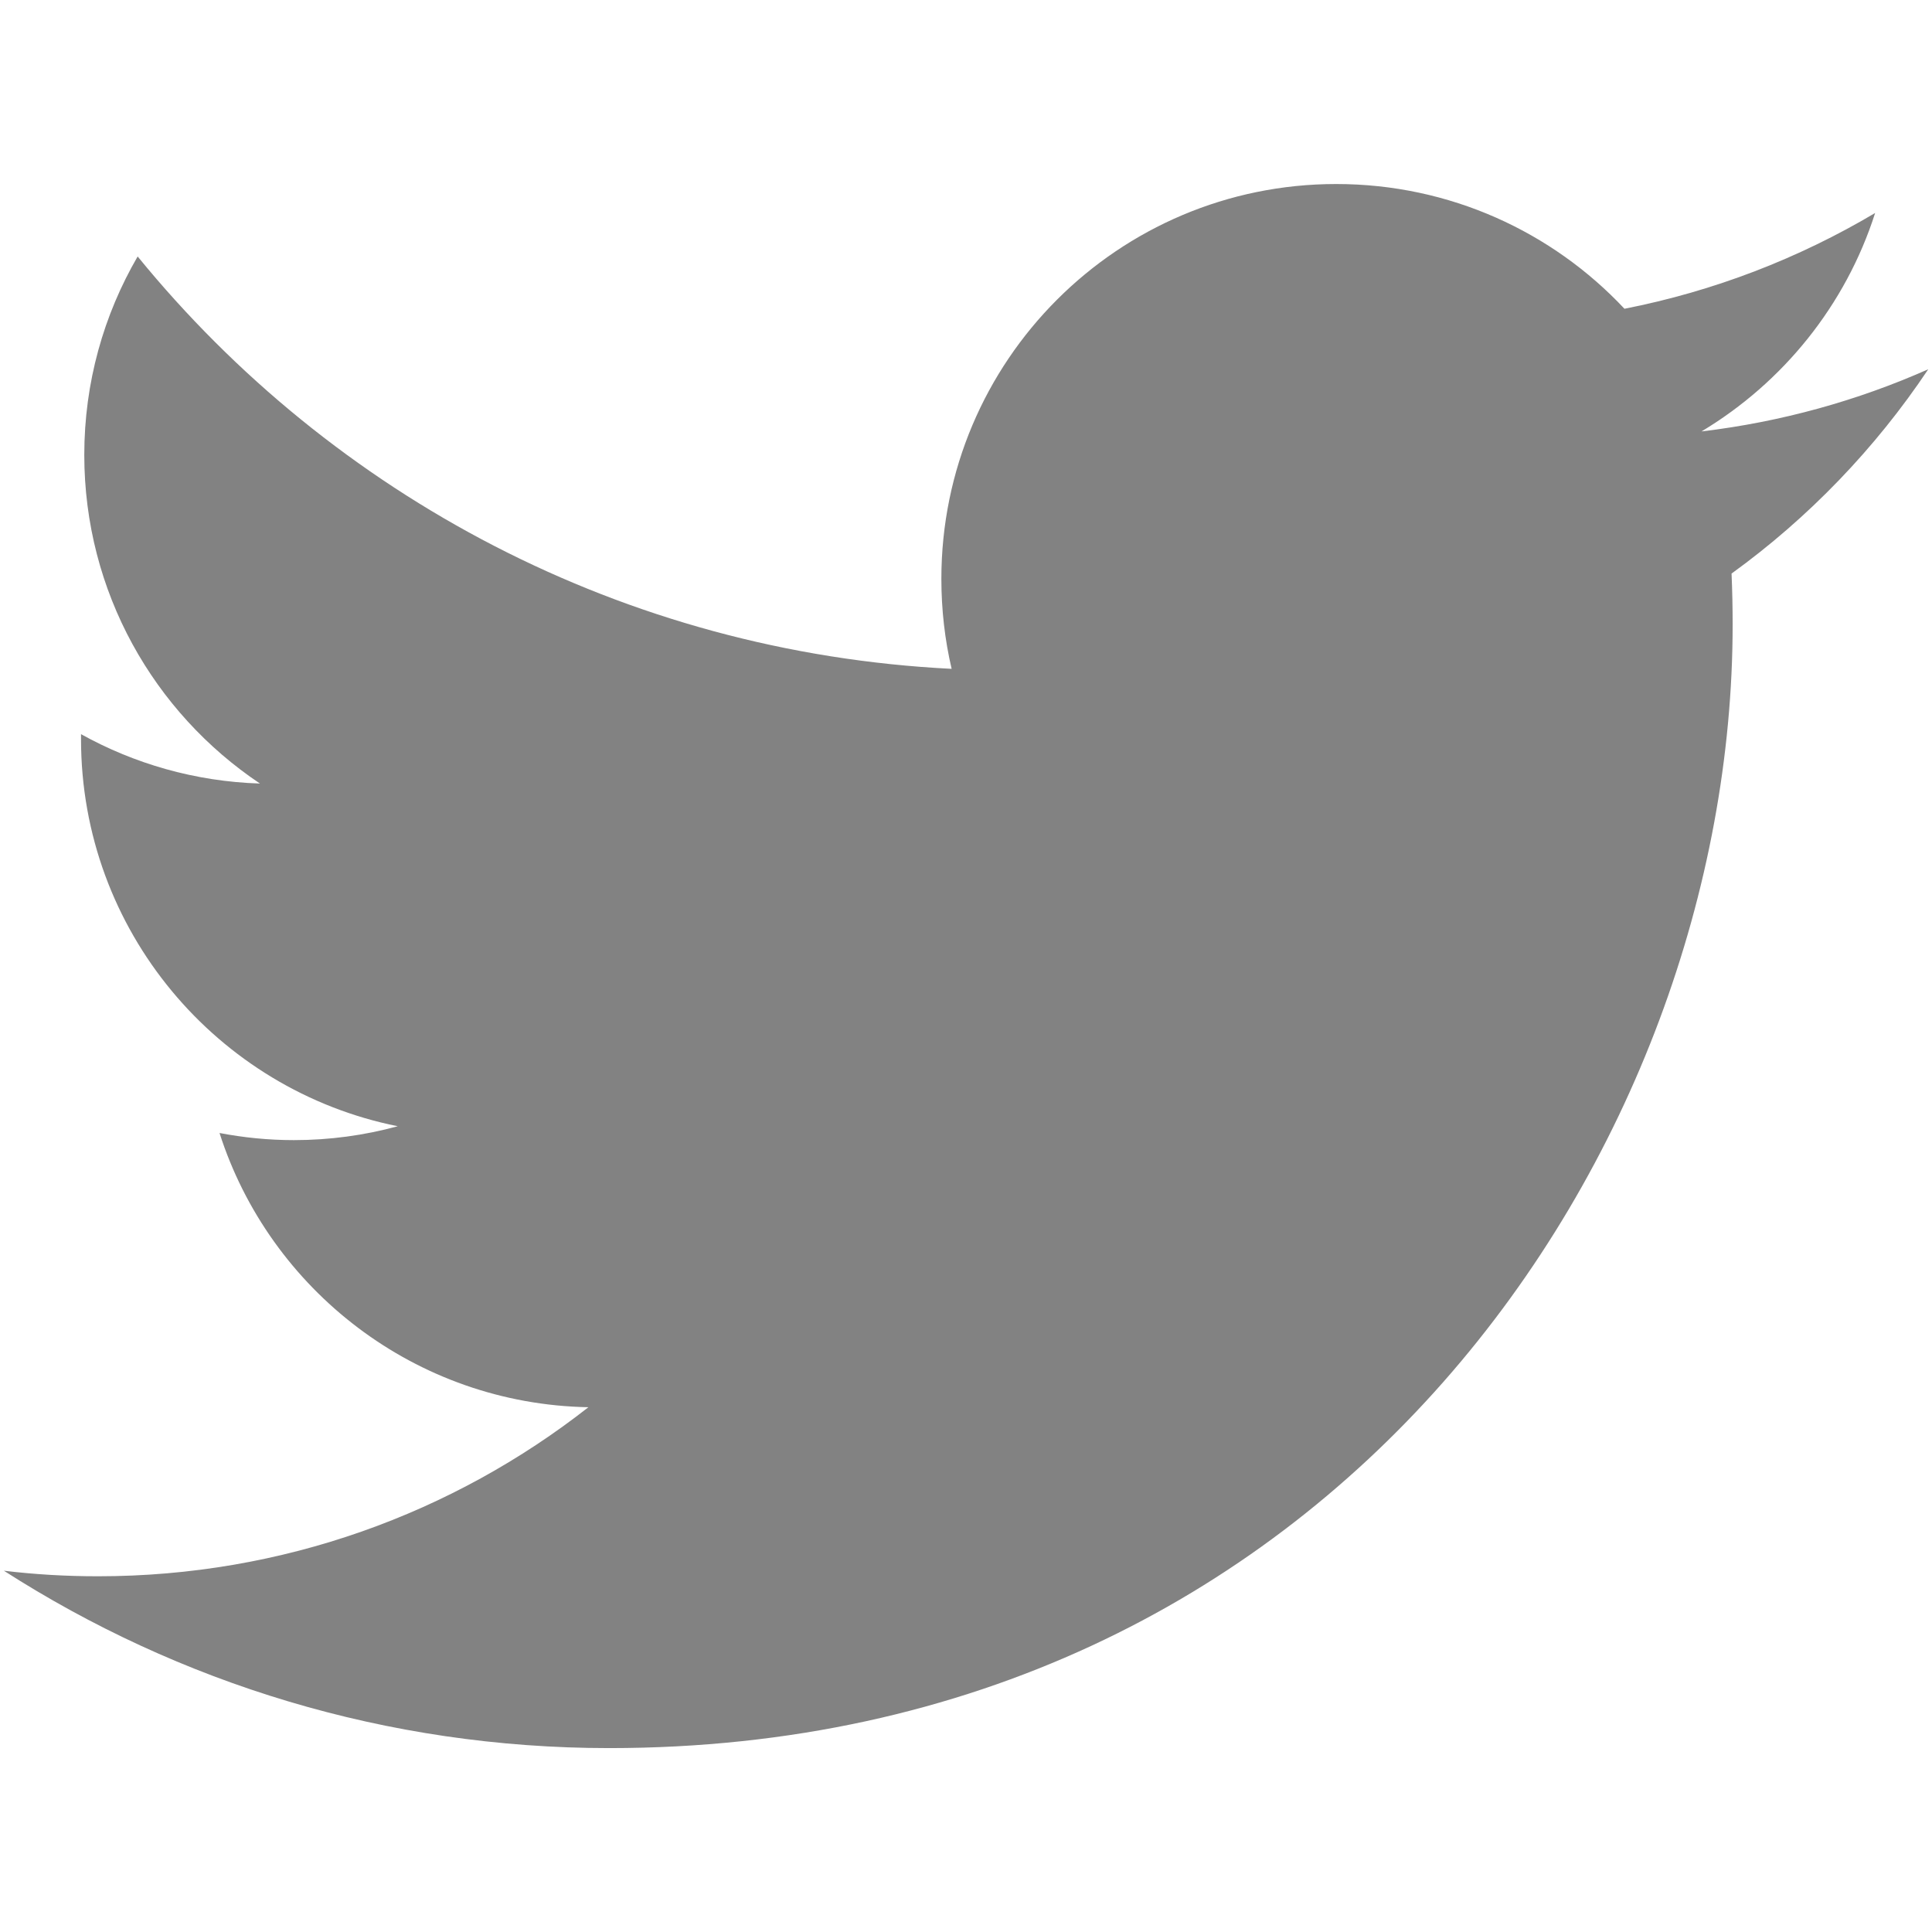
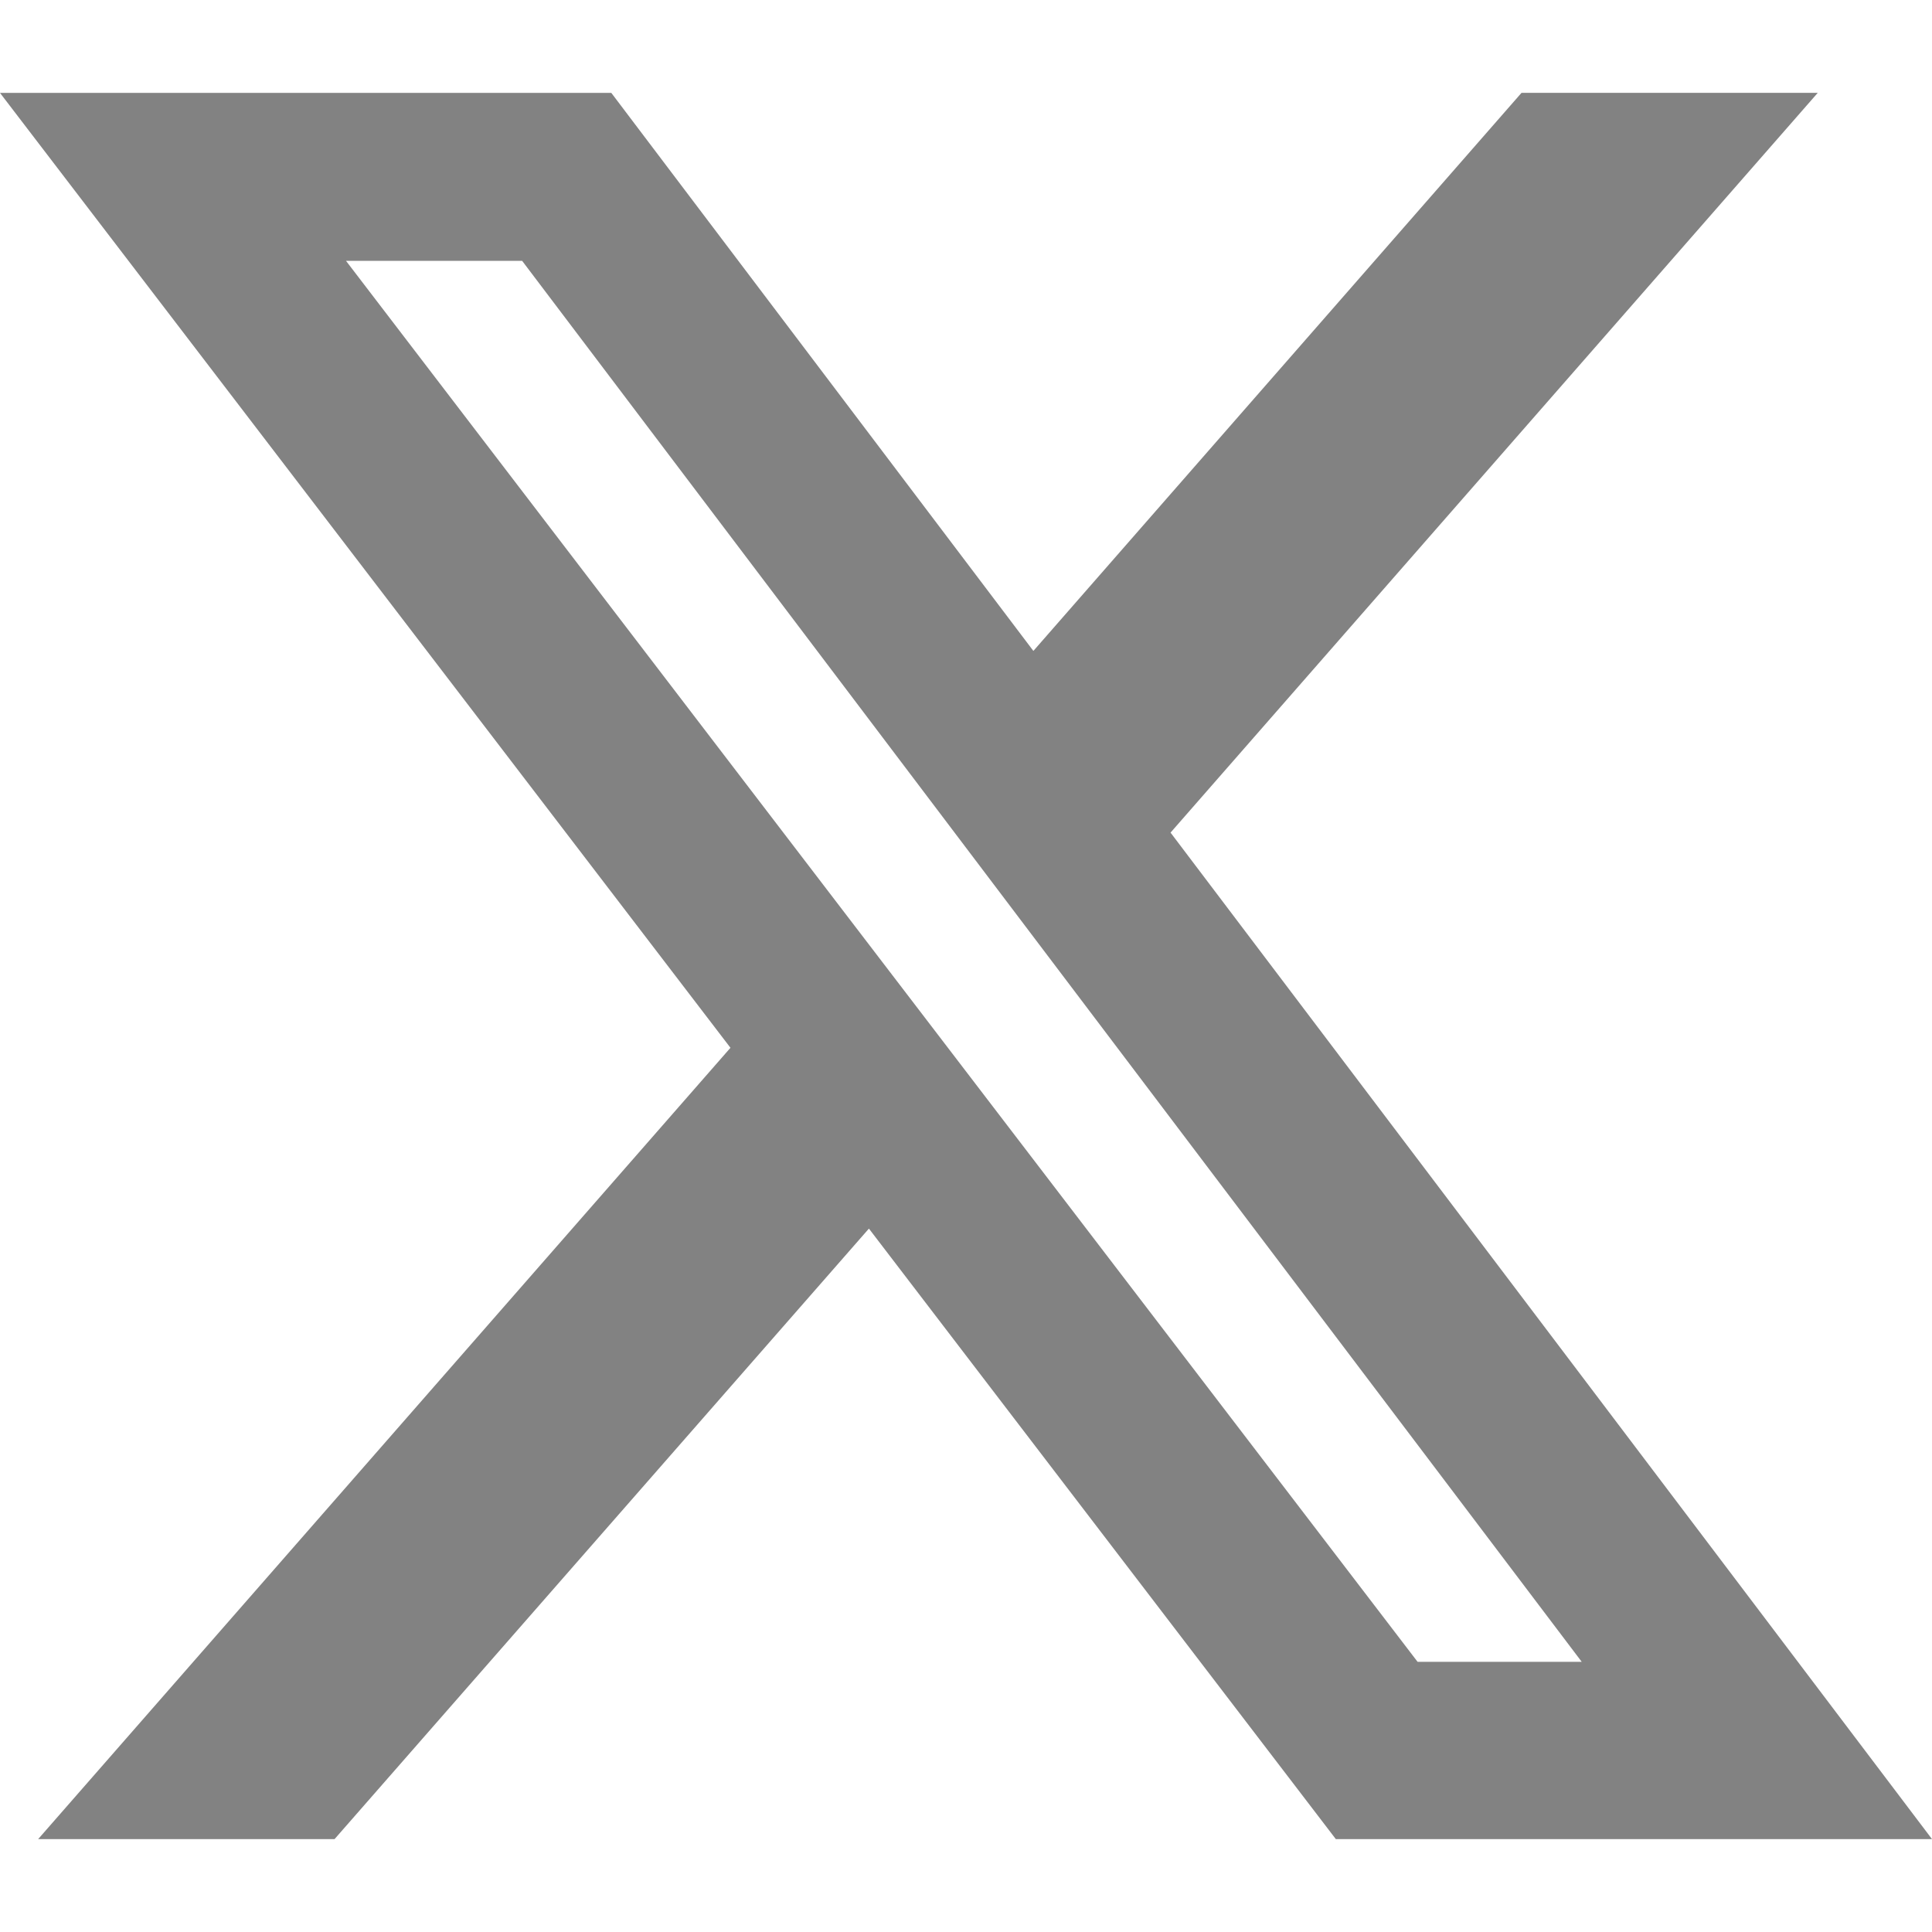
- <svg viewBox="0 0 16 16" width="16px" height="16px">
-   <path fill="#828282" d="M15.969,3.058c-0.586,0.26-1.217,0.436-1.878,0.515c0.675-0.405,1.194-1.045,1.438-1.809c-0.632,0.375-1.332,0.647-2.076,0.793c-0.596-0.636-1.446-1.033-2.387-1.033c-1.806,0-3.27,1.464-3.27,3.27 c0,0.256,0.029,0.506,0.085,0.745C5.163,5.404,2.753,4.102,1.14,2.124C0.859,2.607,0.698,3.168,0.698,3.767 c0,1.134,0.577,2.135,1.455,2.722C1.616,6.472,1.112,6.325,0.671,6.08c0,0.014,0,0.027,0,0.041c0,1.584,1.127,2.906,2.623,3.206 C3.02,9.402,2.731,9.442,2.433,9.442c-0.211,0-0.416-0.021-0.615-0.059c0.416,1.299,1.624,2.245,3.055,2.271 c-1.119,0.877-2.529,1.4-4.061,1.4c-0.264,0-0.524-0.015-0.78-0.046c1.447,0.928,3.166,1.469,5.013,1.469 c6.015,0,9.304-4.983,9.304-9.304c0-0.142-0.003-0.283-0.009-0.423C14.976,4.29,15.531,3.714,15.969,3.058z" />
+ <svg viewBox="0 0 24 24" width="16px" height="16px">
+   <path fill="#828282" d="M18.901 1.153h3.68l-8.04 9.19L24 22.846h-7.406l-5.8-7.584-6.638 7.584H.474l8.6-9.83L0 1.154h7.594l5.243 6.932ZM17.61 20.644h2.039L6.486 3.24H4.298Z" />
</svg>
